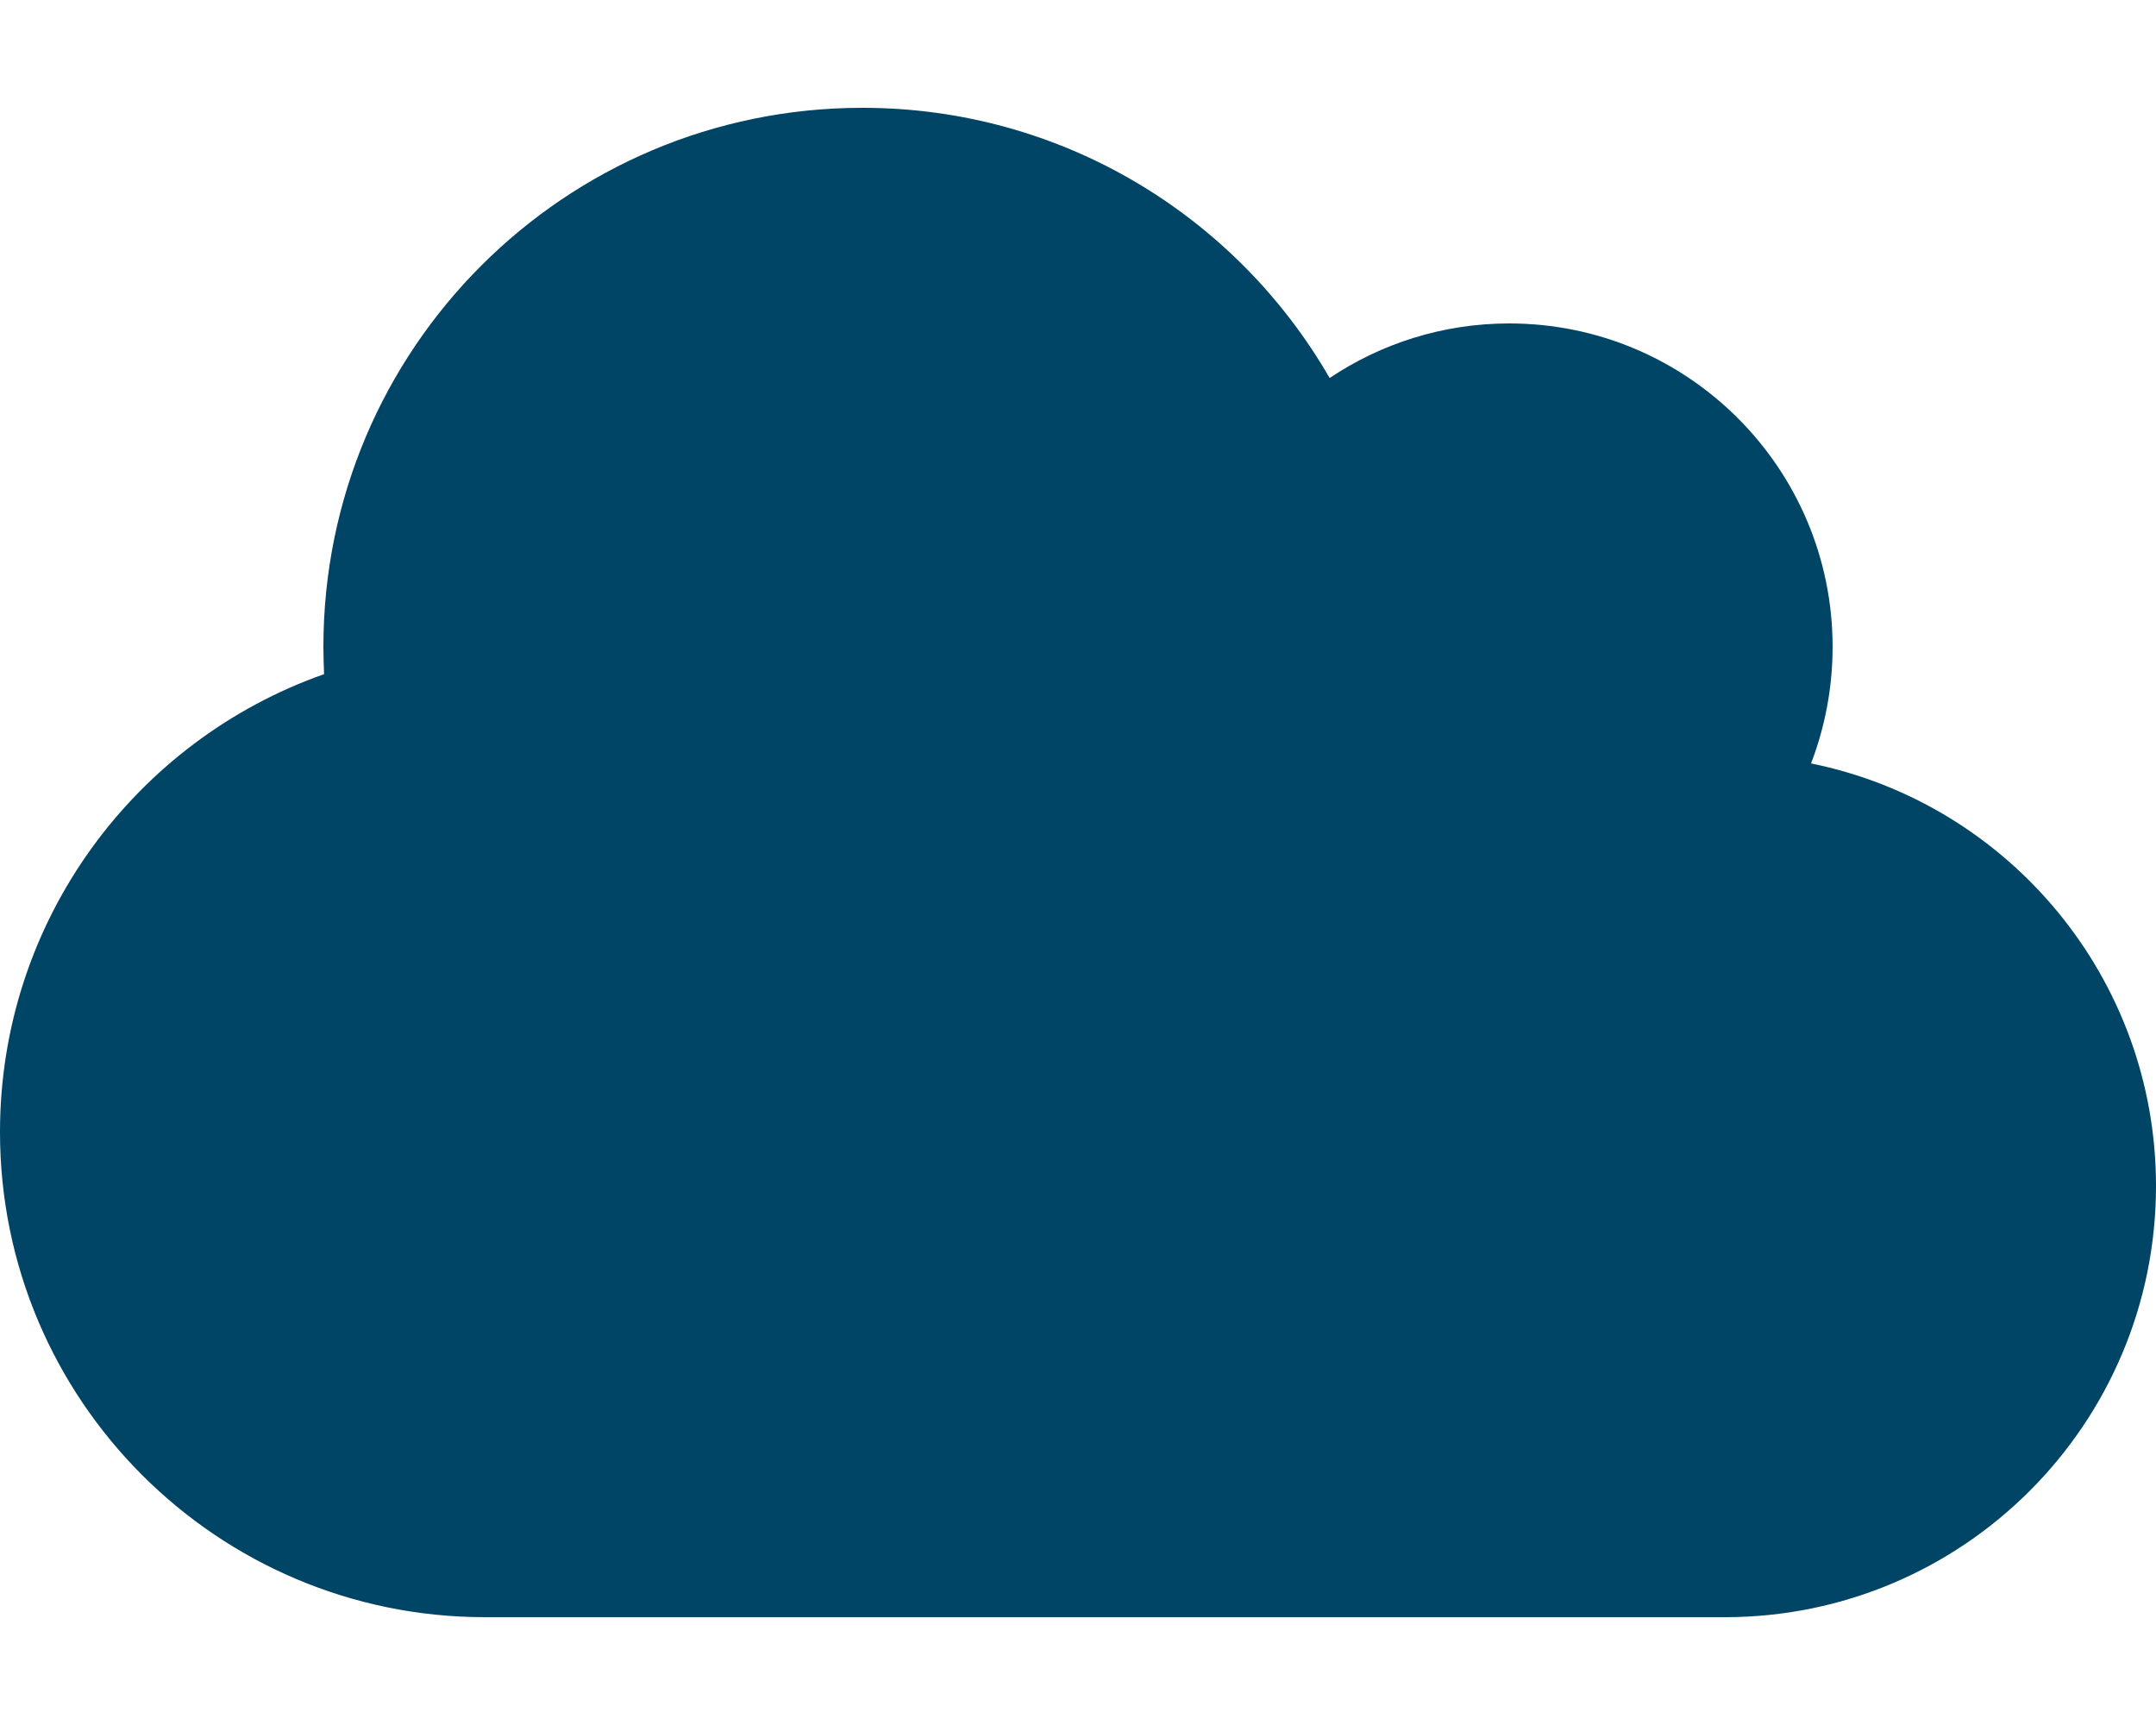
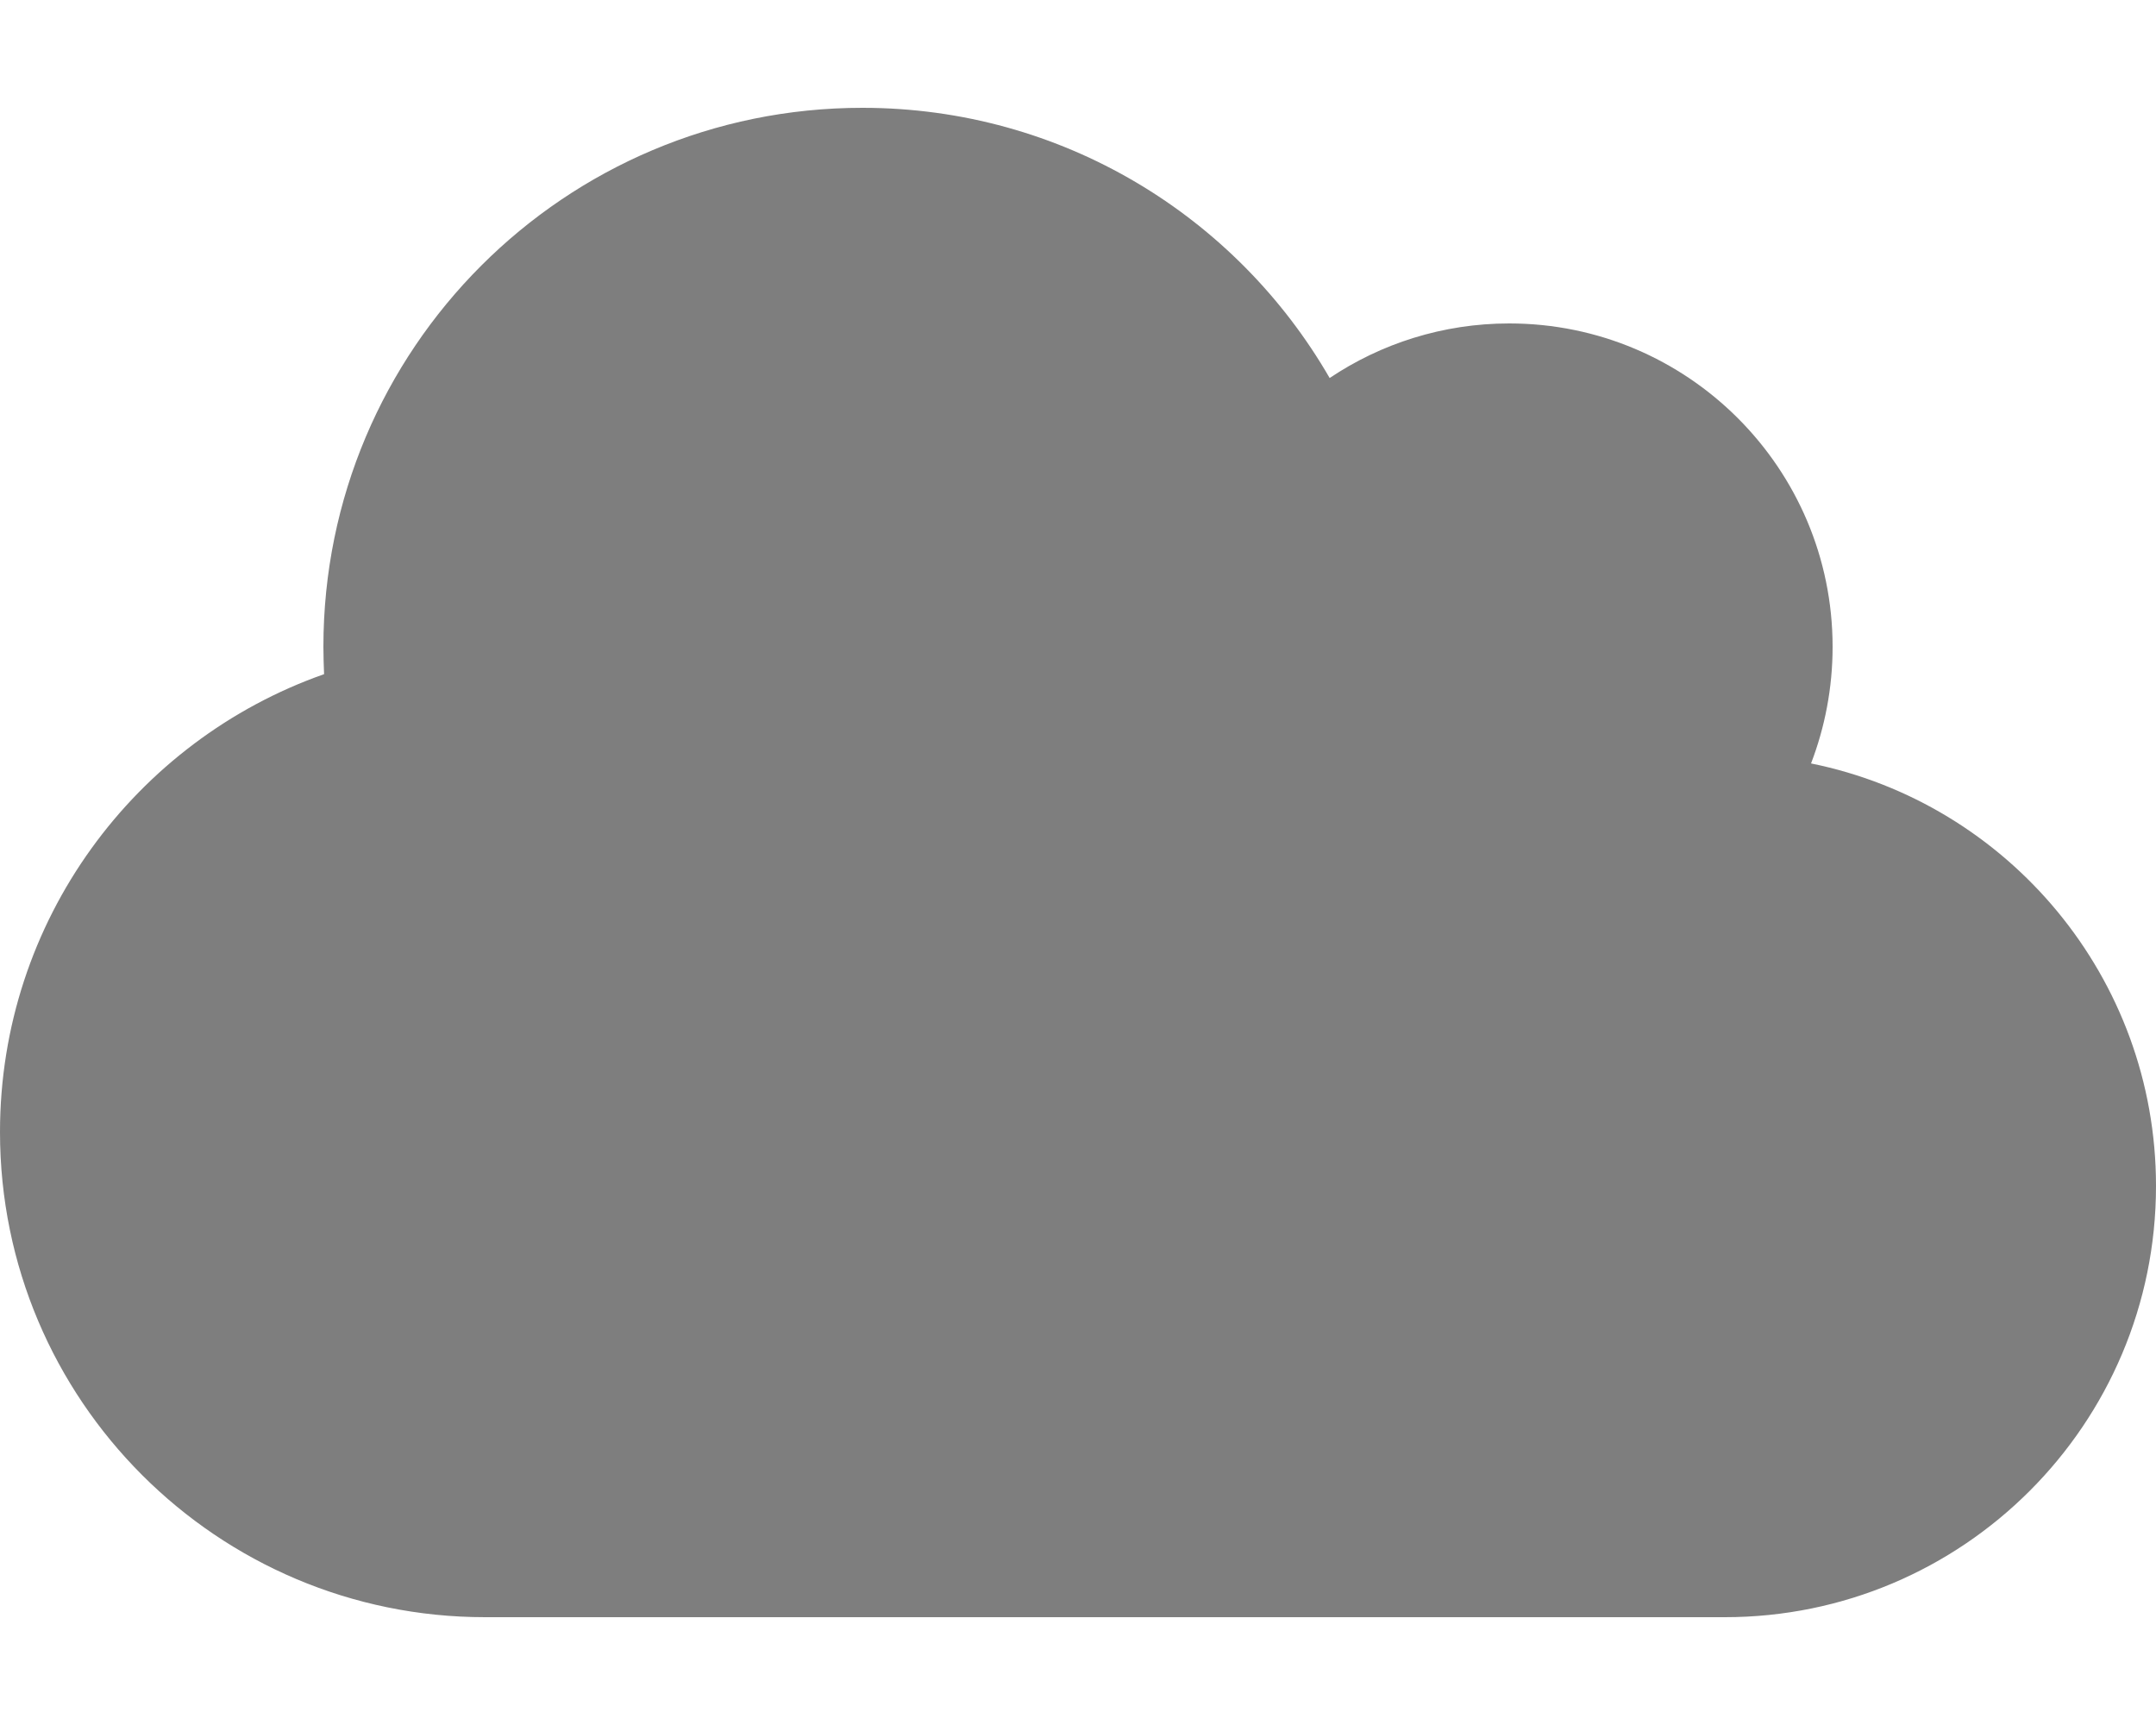
- <svg xmlns="http://www.w3.org/2000/svg" fill="hsl(200, 100%, 20%)" viewBox="0 0 640 512">
+ <svg xmlns="http://www.w3.org/2000/svg" fill="#7e7e7e" viewBox="0 0 640 512">
  <path d="M0 336c0 79.5 64.5 144 144 144H512c70.7 0 128-57.3 128-128c0-61.9-44-113.6-102.4-125.4c4.1-10.7 6.4-22.4 6.4-34.6c0-53-43-96-96-96c-19.7 0-38.1 6-53.3 16.2C367 64.2 315.3 32 256 32C167.6 32 96 103.6 96 192c0 2.7 .1 5.4 .2 8.1C40.2 219.8 0 273.2 0 336z" />
</svg>
